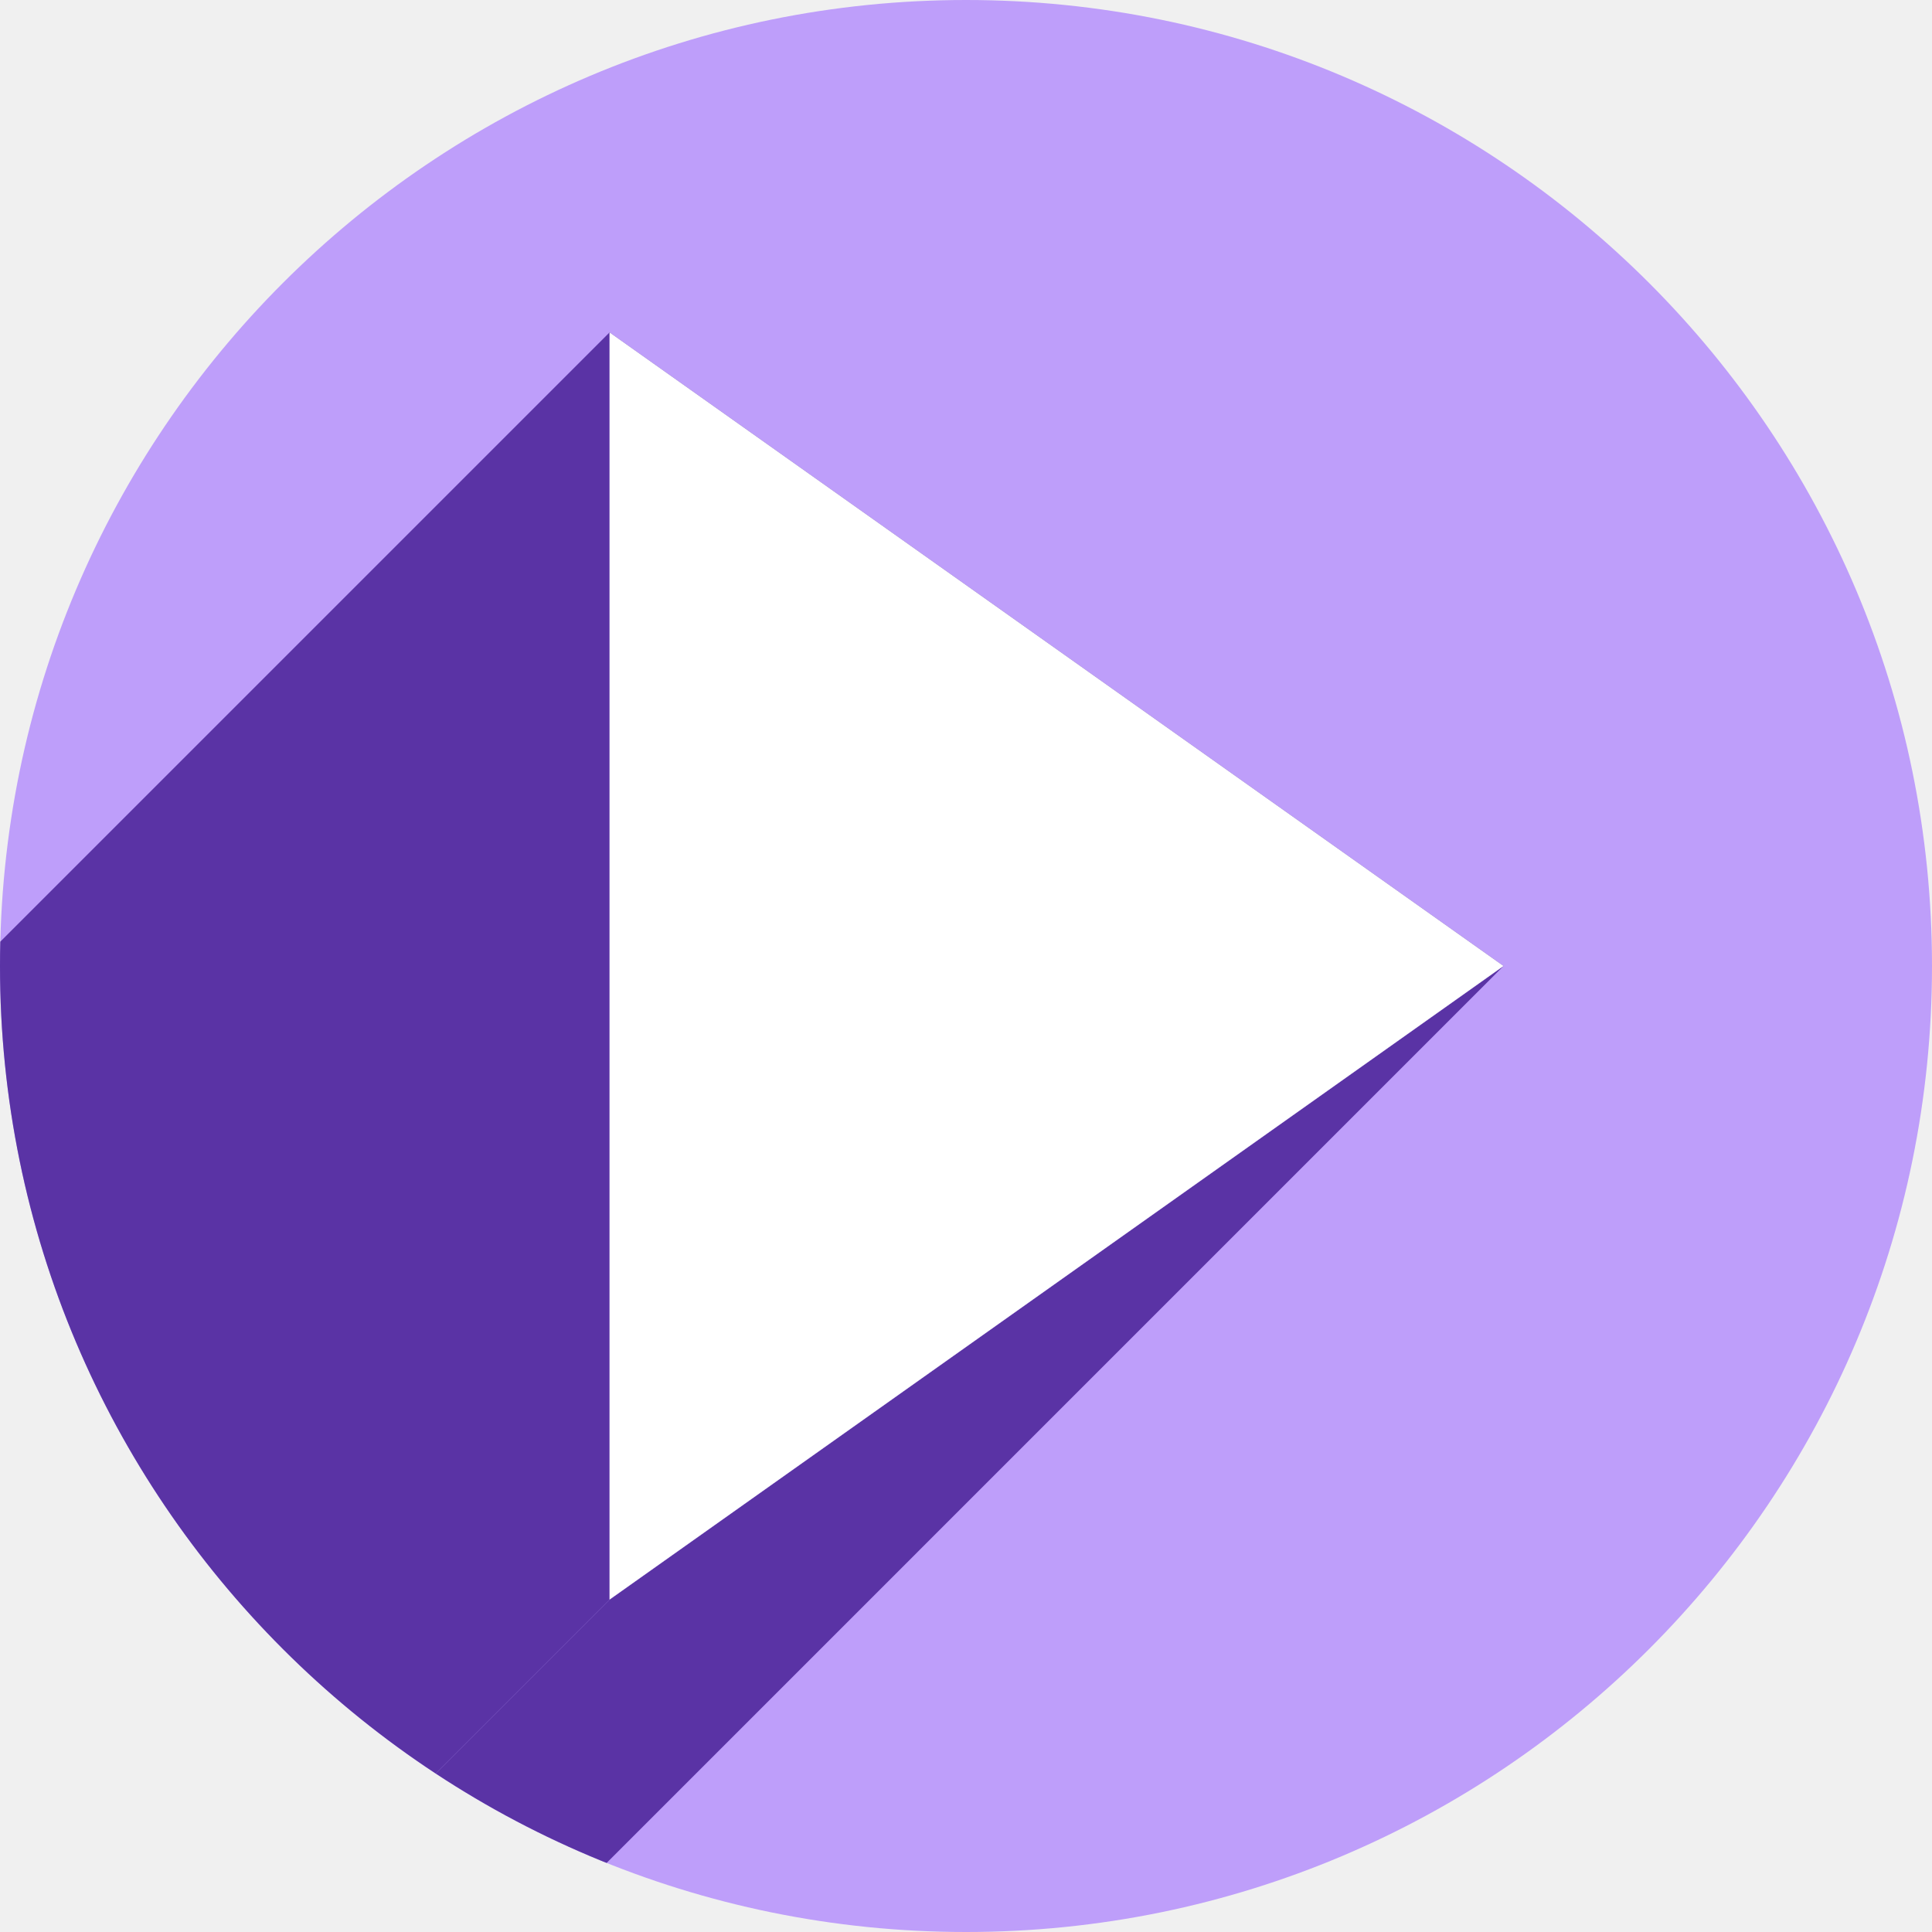
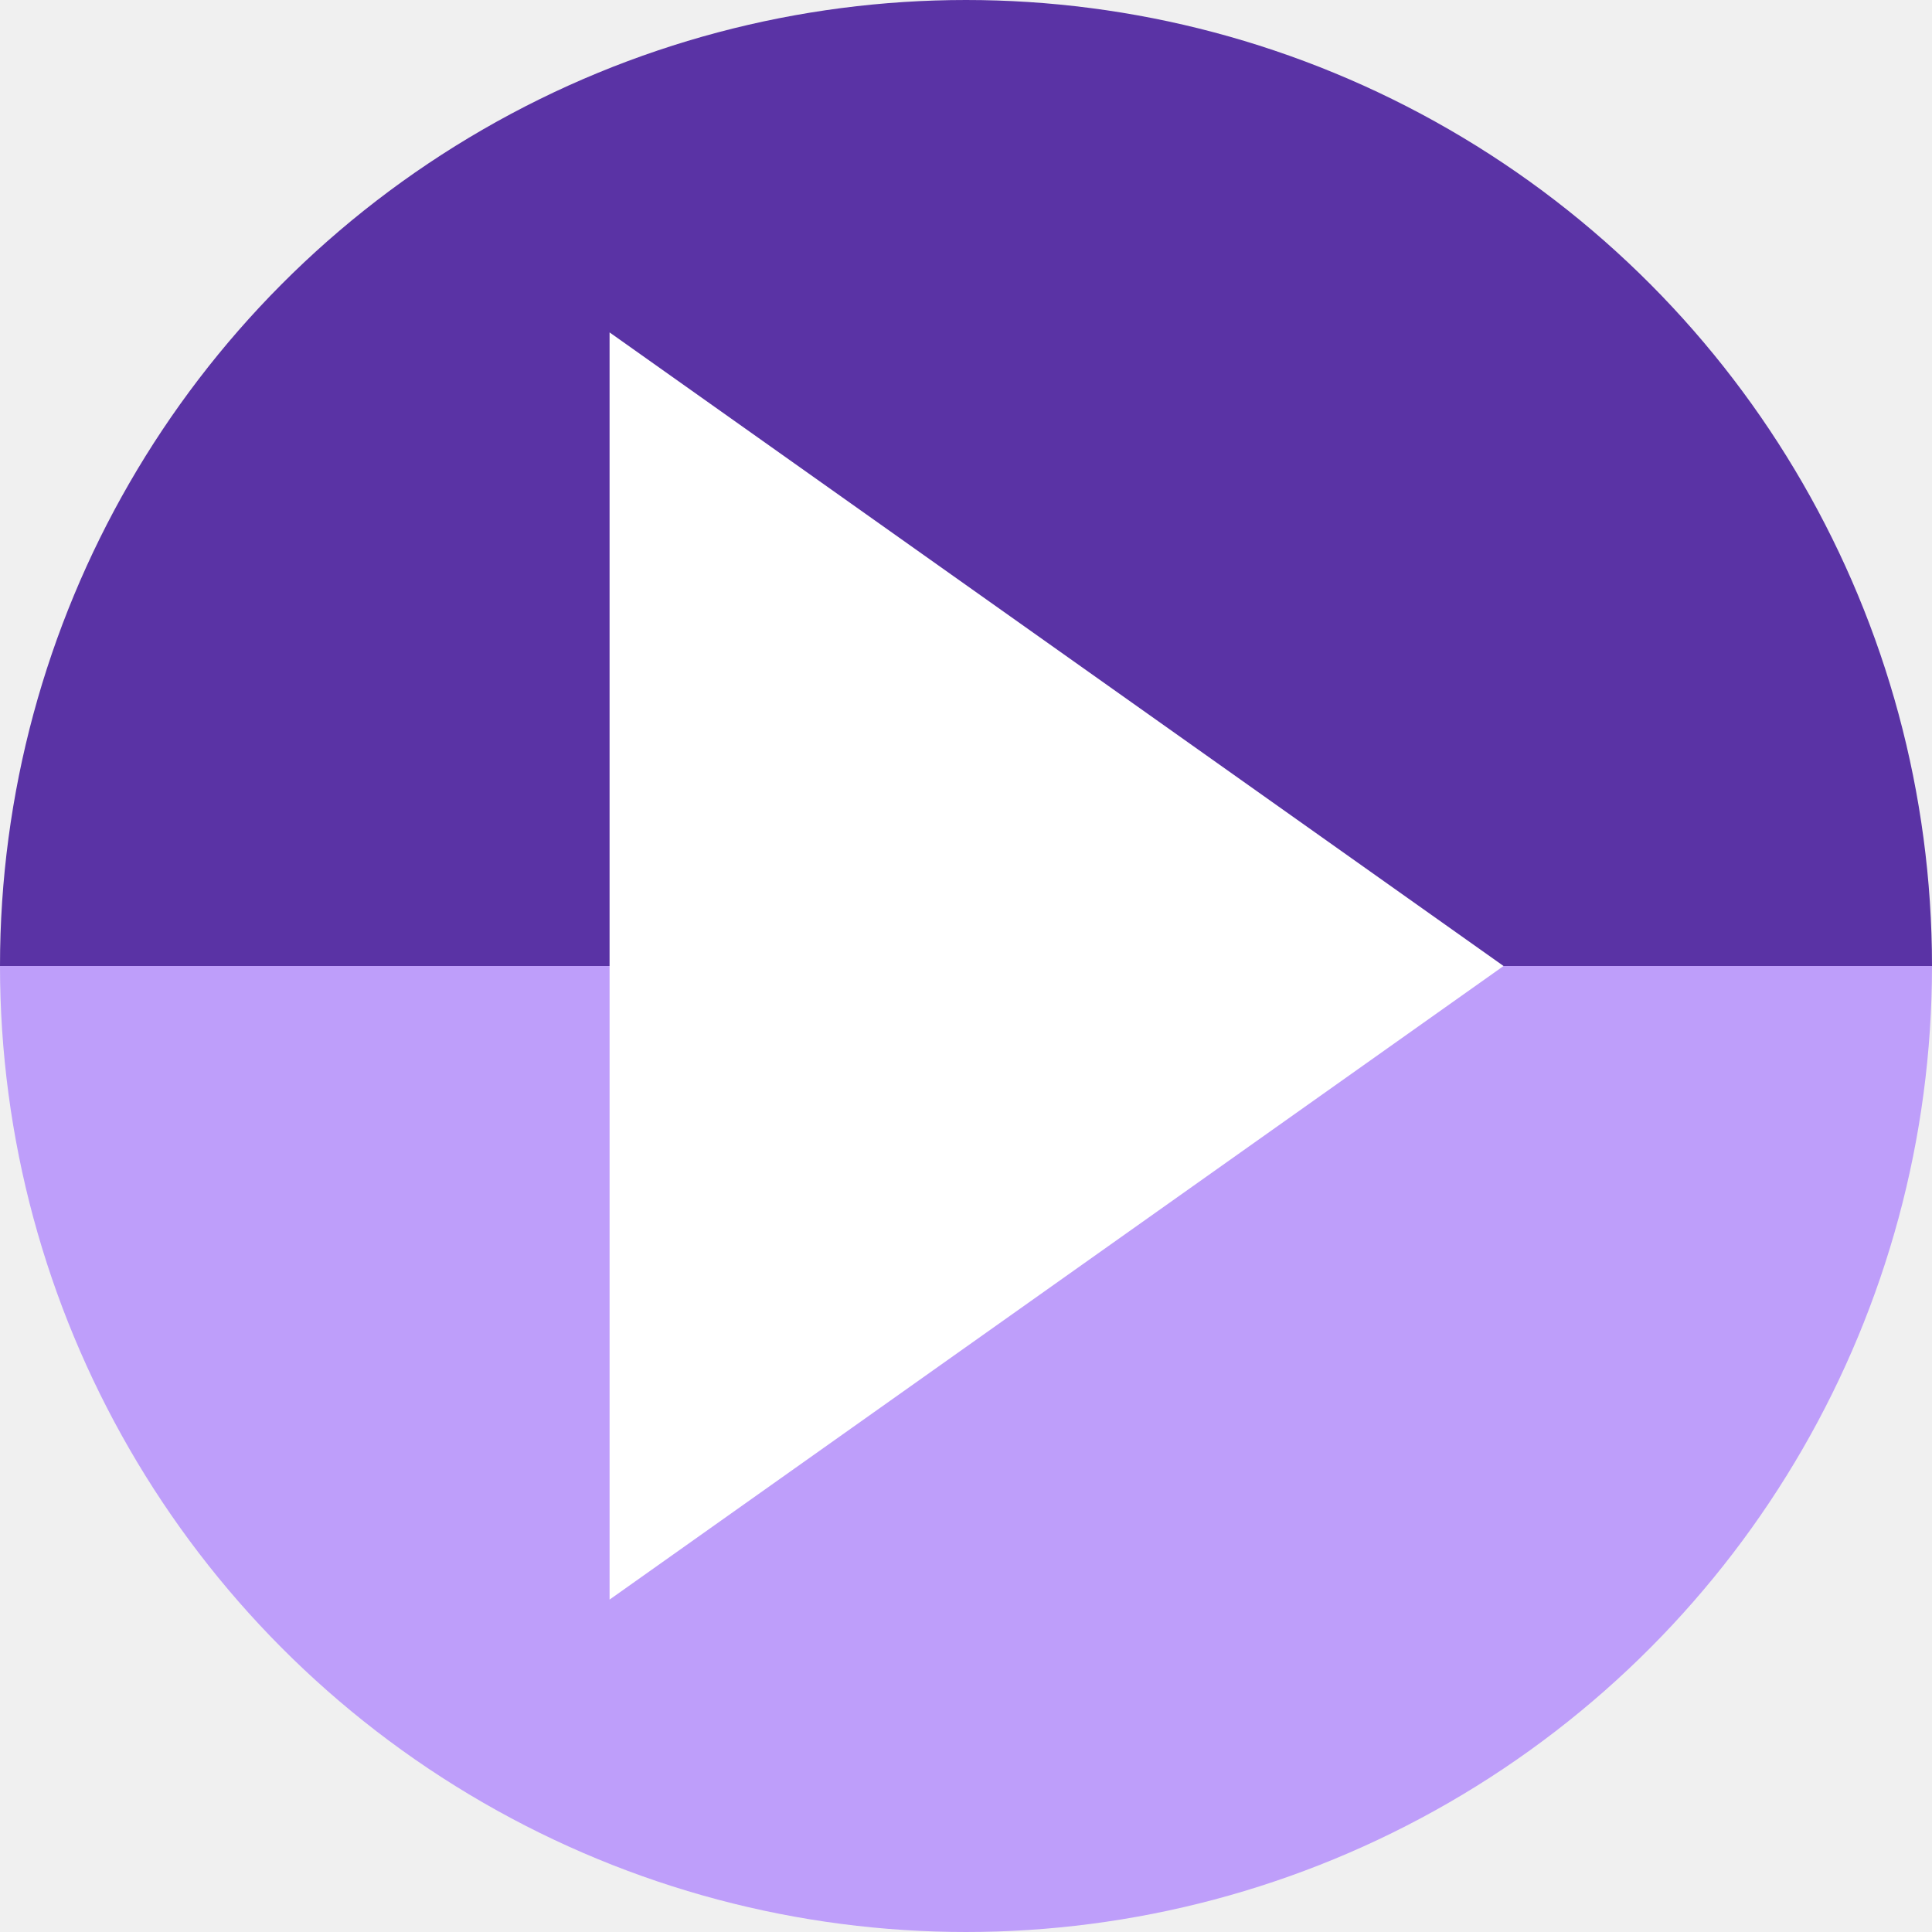
<svg xmlns="http://www.w3.org/2000/svg" version="1.1" id="svg2" viewBox="0 0 256 256" height="256" width="256">
  <defs id="defs4">
    <clipPath id="clipPath4174" clipPathUnits="userSpaceOnUse">
      <circle r="128" cy="924.362" cx="128" id="circle4176" style="fill:#cc2828;fill-opacity:1;stroke:none;stroke-width:0;stroke-linecap:round;stroke-linejoin:round;stroke-miterlimit:4;stroke-dasharray:none;stroke-opacity:1" />
    </clipPath>
    <clipPath id="clipPath4183" clipPathUnits="userSpaceOnUse">
      <circle transform="matrix(0,-1,1,0,0,0)" r="128" cy="128" cx="-924.362" id="circle4185" style="fill:#cc2828;fill-opacity:1;stroke:none;stroke-width:0;stroke-linecap:round;stroke-linejoin:round;stroke-miterlimit:4;stroke-dasharray:none;stroke-opacity:1" />
    </clipPath>
    <clipPath id="clipPath4187" clipPathUnits="userSpaceOnUse">
      <circle r="128" cy="924.362" cx="128" id="circle4189" style="fill:#cc2828;fill-opacity:1;stroke:none;stroke-width:0;stroke-linecap:round;stroke-linejoin:round;stroke-miterlimit:4;stroke-dasharray:none;stroke-opacity:1" />
    </clipPath>
    <clipPath id="clipPath4209" clipPathUnits="userSpaceOnUse">
      <circle transform="matrix(0,-1,1,0,0,0)" r="128" cy="128" cx="-924.362" id="circle4211" style="fill:#cc2828;fill-opacity:1;stroke:none;stroke-width:0;stroke-linecap:round;stroke-linejoin:round;stroke-miterlimit:4;stroke-dasharray:none;stroke-opacity:1" />
    </clipPath>
    <clipPath id="clipPath4213" clipPathUnits="userSpaceOnUse">
      <circle r="128" cy="924.362" cx="128" id="circle4215" style="fill:#cc2828;fill-opacity:1;stroke:none;stroke-width:0;stroke-linecap:round;stroke-linejoin:round;stroke-miterlimit:4;stroke-dasharray:none;stroke-opacity:1" />
    </clipPath>
    <clipPath clipPathUnits="userSpaceOnUse" id="clipPath4381">
      <circle r="128" cy="640.498" cx="686.505" id="circle4383" style="fill:#d83838;fill-opacity:1;stroke:none;stroke-width:0;stroke-linecap:round;stroke-linejoin:round;stroke-miterlimit:4;stroke-dasharray:none;stroke-opacity:1" transform="matrix(0.7778034,0.6285076,-0.6285076,0.7778034,0,0)" />
    </clipPath>
    <clipPath clipPathUnits="userSpaceOnUse" id="clipPath4857">
      <circle r="128" cy="924.362" cx="128" id="circle4859" style="fill:#68bdff;fill-opacity:1;stroke:none;stroke-width:0;stroke-linecap:round;stroke-linejoin:round;stroke-miterlimit:4;stroke-dasharray:none;stroke-opacity:1" />
    </clipPath>
    <clipPath clipPathUnits="userSpaceOnUse" id="clipPath5081">
      <circle style="fill:#68bdff;fill-opacity:1;stroke:none;stroke-width:0;stroke-linecap:round;stroke-linejoin:round;stroke-miterlimit:4;stroke-dasharray:none;stroke-opacity:1" id="circle5083" cx="-127.95" cy="924.362" r="128" transform="scale(-1,1)" />
    </clipPath>
    <clipPath clipPathUnits="userSpaceOnUse" id="clipPath5081-7">
      <circle style="fill:#68bdff;fill-opacity:1;stroke:none;stroke-width:0;stroke-linecap:round;stroke-linejoin:round;stroke-miterlimit:4;stroke-dasharray:none;stroke-opacity:1" id="circle5083-5" cx="-127.95" cy="924.362" r="128" transform="scale(-1,1)" />
    </clipPath>
    <clipPath id="clipPath4286" clipPathUnits="userSpaceOnUse">
      <circle r="128" cy="927.362" cx="125" id="circle4288" style="fill:#ff7b68;fill-opacity:1;stroke:none;stroke-width:0;stroke-linecap:round;stroke-linejoin:round;stroke-miterlimit:4;stroke-dasharray:none;stroke-opacity:1" />
    </clipPath>
    <clipPath clipPathUnits="userSpaceOnUse" id="clipPath4246">
      <circle style="fill:#be9efa;fill-opacity:1;stroke:none;stroke-width:31.568;stroke-linecap:round;stroke-linejoin:round;stroke-miterlimit:4;stroke-dasharray:none;stroke-opacity:1" id="circle4248" cx="128" cy="924.362" r="128" />
    </clipPath>
  </defs>
  <g id="layer1" transform="translate(0,-796.3622)">
-     <circle r="128" cy="924.362" cx="128" id="path4172" style="fill:#be9efa;fill-opacity:1;stroke:none;stroke-width:31.568;stroke-linecap:round;stroke-linejoin:round;stroke-miterlimit:4;stroke-dasharray:none;stroke-opacity:1" />
-     <g id="g4199" clip-path="url(#clipPath4246)" style="stroke:none;stroke-opacity:1;fill:#5a33a5;fill-opacity:1">
-       <g id="g4201" style="fill:#5a33a5;fill-opacity:1;fill-rule:evenodd;stroke:none;stroke-width:1.152px;stroke-linecap:butt;stroke-linejoin:miter;stroke-opacity:1">
-         <path id="path4203" d="M80.771 840.407L80.771 1008.317L-60.65 1149.739L-60.65 981.828Z" style="stroke:none;stroke-opacity:1;fill:#5a33a5;fill-opacity:1" />
-         <path id="path4205" d="M80.771 1008.317L199.229 924.362L57.808 1065.784L-60.65 1149.739Z" style="stroke:none;stroke-opacity:1;fill:#5a33a5;fill-opacity:1" />
-       </g>
-       <path id="path4162" d="m 80.771,840.407 0,167.91 118.458,-83.955 z" style="fill:#5a33a5;fill-opacity:1;fill-rule:evenodd;stroke:none;stroke-width:1.152px;stroke-linecap:butt;stroke-linejoin:miter;stroke-opacity:1" />
+     <g id="g2698">
+       <path transform="scale(1,-1)" id="path2684" style="fill:#5a33a5;fill-opacity:1;stroke:none;stroke-width:31.568;stroke-linecap:round;stroke-linejoin:round;stroke-miterlimit:4;stroke-dasharray:none;stroke-opacity:1" d="m 256,-924.362 a 128,128 0 0 1 -64,110.851 128,128 0 0 1 -128,0 A 128,128 0 0 1 0,-924.362 l 128,1e-5 z" />
+       <path d="m 256,924.362 a 128,128 0 0 1 -64,110.851 128,128 0 0 1 -128,0 A 128,128 0 0 1 0,924.362 l 128,0 z" style="fill:#be9efa;fill-opacity:1;stroke:none;stroke-width:31.568;stroke-linecap:round;stroke-linejoin:round;stroke-miterlimit:4;stroke-dasharray:none;stroke-opacity:1" id="path4172" />
    </g>
    <path style="fill:#ffffff;fill-opacity:1;fill-rule:evenodd;stroke:none;stroke-width:1.152px;stroke-linecap:butt;stroke-linejoin:miter;stroke-opacity:1" d="m 80.771,840.407 0,167.91 118.458,-83.955 z" id="path4164" />
-     <path style="fill:#ffda12;fill-opacity:1;stroke:#000000;stroke-width:12.129;stroke-linejoin:round;stroke-miterlimit:4;stroke-dasharray:none;stroke-opacity:1" d="M -218.935,882.41 V 744.538 l 89.025,68.936 z" id="path4517" />
  </g>
</svg>
